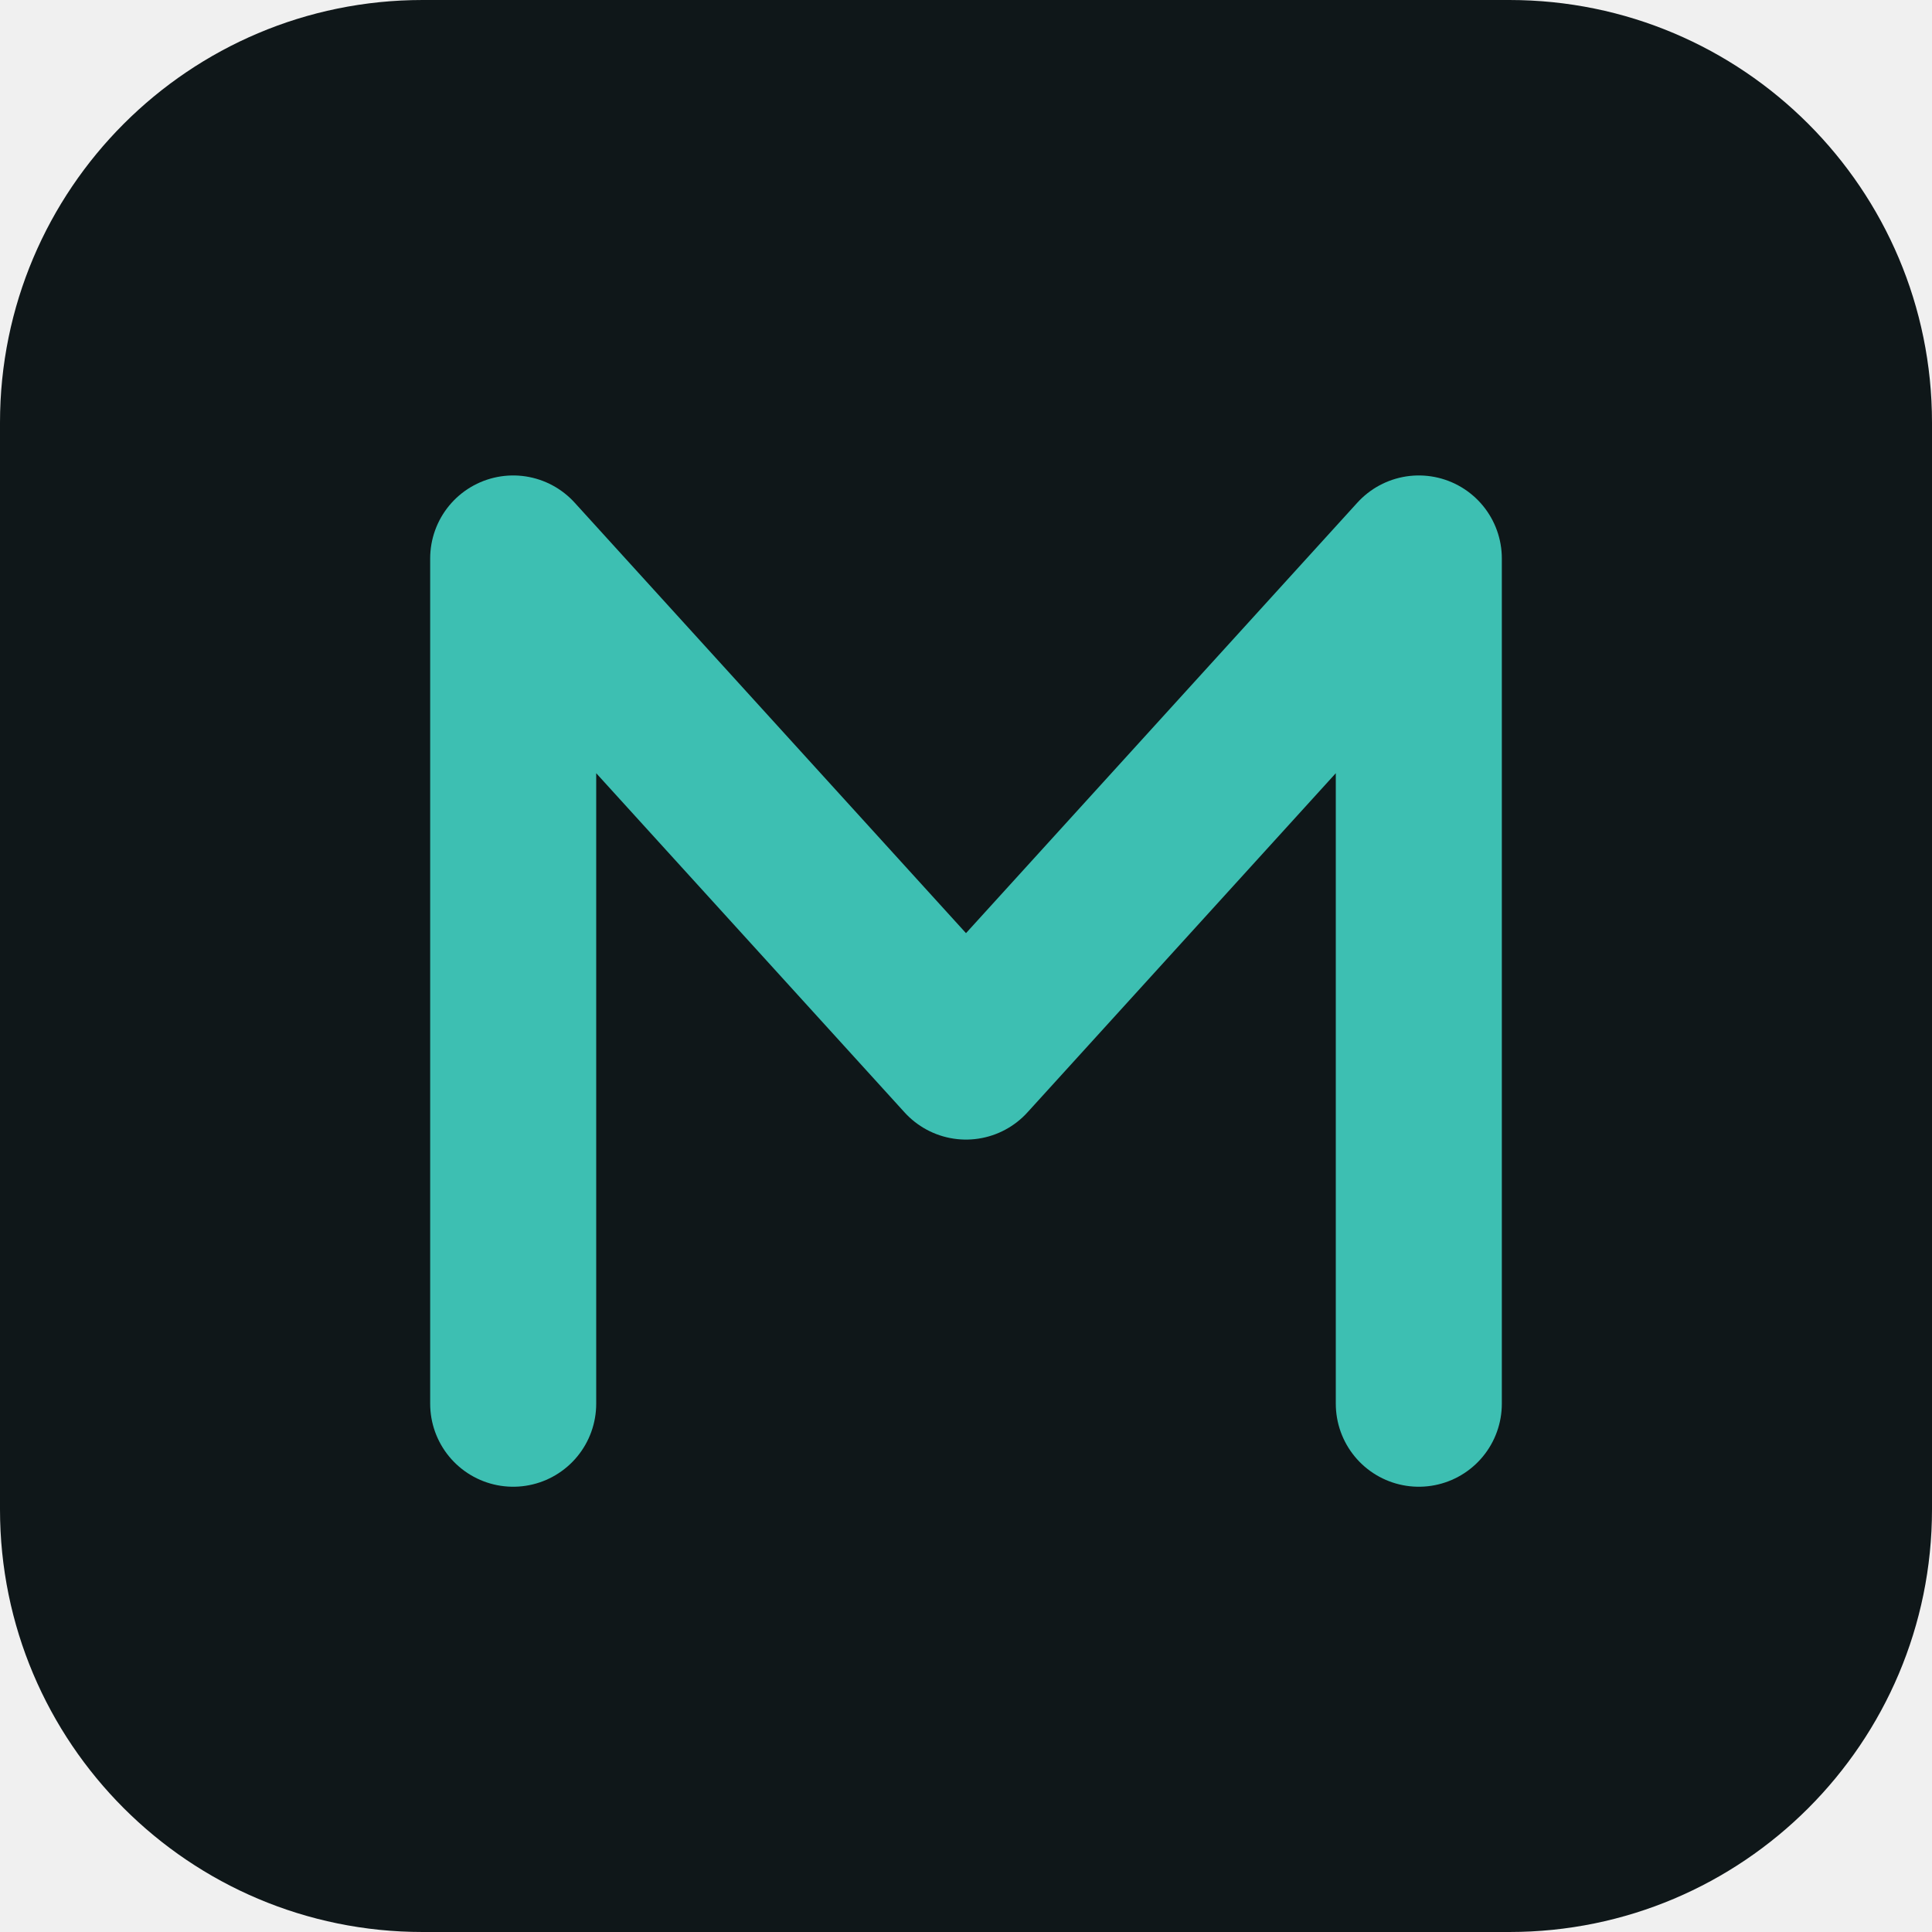
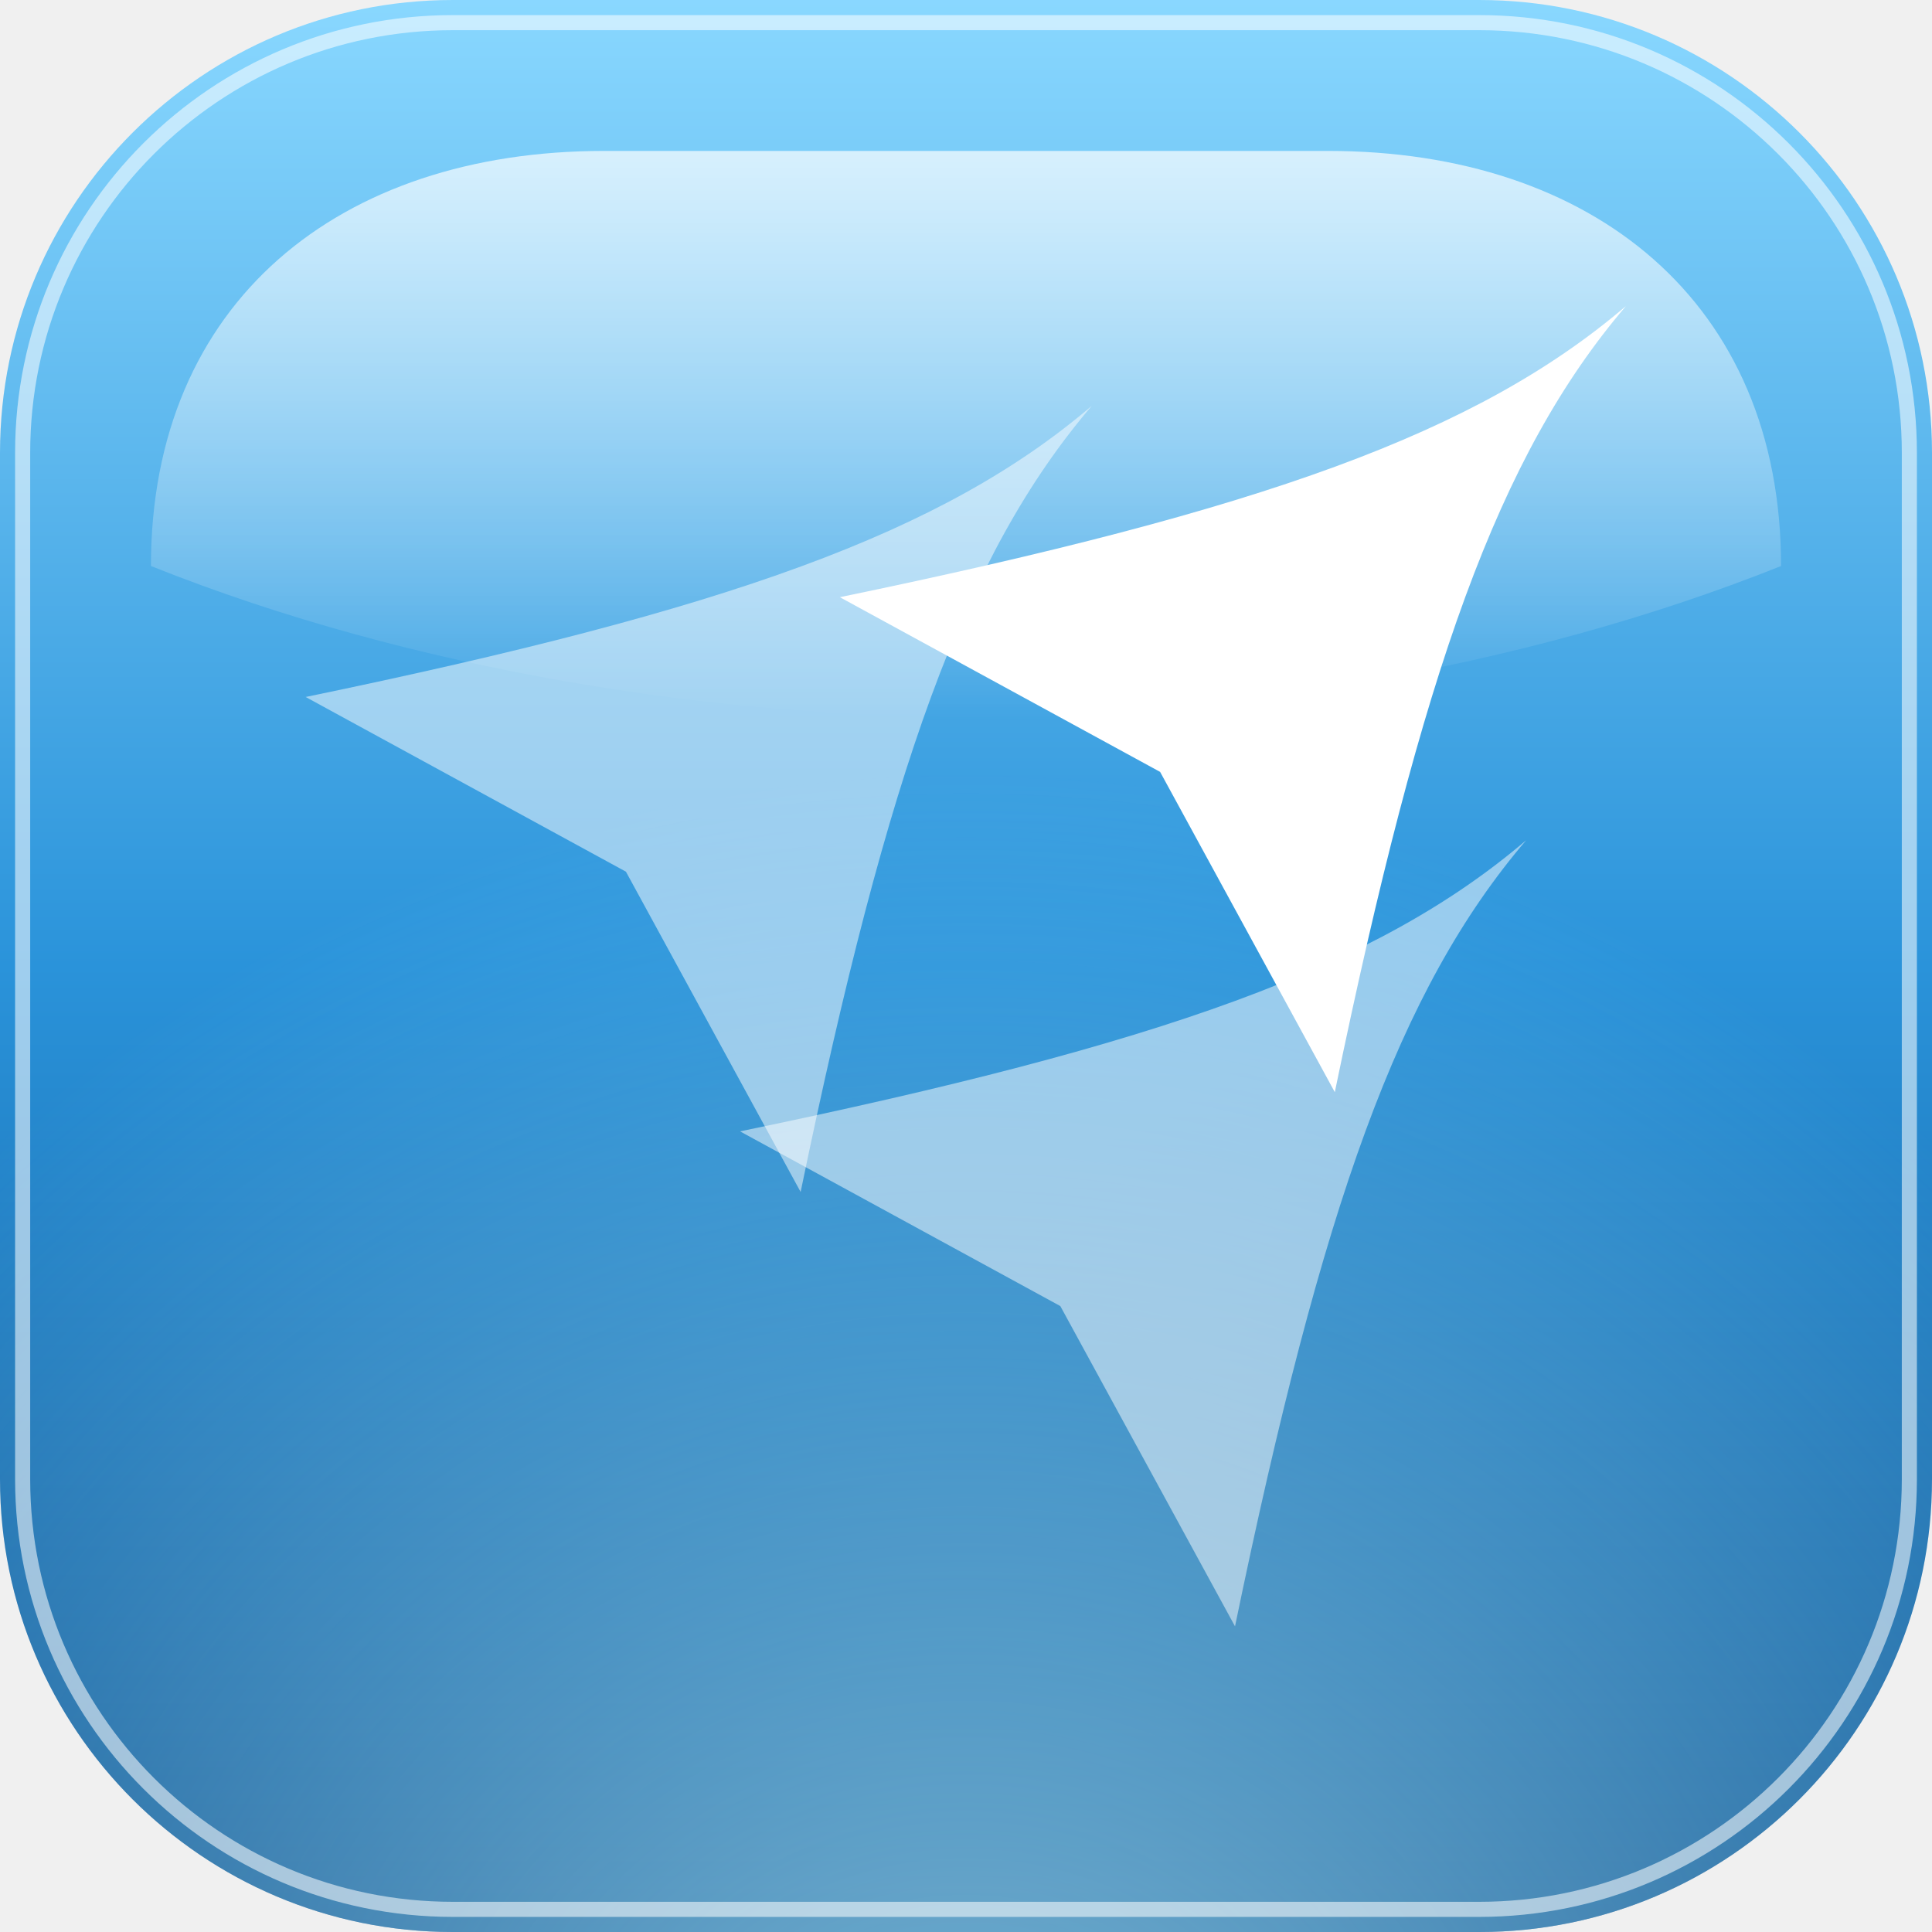
<svg xmlns="http://www.w3.org/2000/svg" viewBox="0 0 512 512">
-   <rect width="512" height="512" rx="112" fill="#0F1719" />
-   <path d="M136 372V148l120 132 120-132v224" fill="none" stroke="#3DBFB2" stroke-width="44" stroke-linecap="round" stroke-linejoin="round" />
+   <defs>
+     <linearGradient id="sky" x1="0" y1="0" x2="0" y2="1">
+       <stop offset="0" stop-color="#8AD8FF" />
+       <stop offset=".5" stop-color="#2A93DA" />
+       <stop offset="1" stop-color="#0B4F8E" />
+     </linearGradient>
+     <radialGradient id="horizon" cx=".5" cy="1.15" r=".75">
+       <stop offset="0" stop-color="#B9F3FF" stop-opacity=".65" />
+       <stop offset="1" stop-color="#B9F3FF" stop-opacity="0" />
+     </radialGradient>
+     <linearGradient id="gloss" x1="0" y1="0" x2="0" y2="1">
+       <stop offset="0" stop-color="#FFF" stop-opacity=".7" />
+       <stop offset="1" stop-color="#FFF" stop-opacity="0" />
+     </linearGradient>
+   </defs>
+   <rect width="512" height="512" rx="120" fill="url(#sky)" />
+   <rect width="512" height="512" rx="120" fill="url(#horizon)" />
+   <g transform="translate(256 256) scale(1.1) translate(-193 -319)">
+     <g transform="rotate(45 256 256)" fill="#FFF">
+       <g transform="translate(-74 70)" opacity="0.5">
+         <g transform="translate(256 250) scale(.62) translate(-256 -244)">
+           <path d="M256 96C262 172 300 252 392 392L256 352L120 392C212 252 250 172 256 96Z" />
+         </g>
+       </g>
+       <g transform="translate(74 70)" opacity="0.5">
+         <g transform="translate(256 250) scale(.62) translate(-256 -244)">
+           <path d="M256 96C262 172 300 252 392 392L256 352L120 392C212 252 250 172 256 96Z" />
+         </g>
+       </g>
+       <g transform="translate(0 -38)">
+         <g transform="translate(256 250) scale(.62) translate(-256 -244)">
+           <path d="M256 96C262 172 300 252 392 392L256 352L120 392C212 252 250 172 256 96Z" />
+         </g>
+       </g>
+     </g>
+   </g>
+   <path d="M40 150C40 80 90 40 160 40h192c70 0 120 40 120 110-70 28-150 40-216 40S110 178 40 150z" fill="url(#gloss)" />
+   <rect x="6" y="6" width="500" height="500" rx="114" fill="none" stroke="#FFF" stroke-opacity=".55" stroke-width="4" />
</svg>
